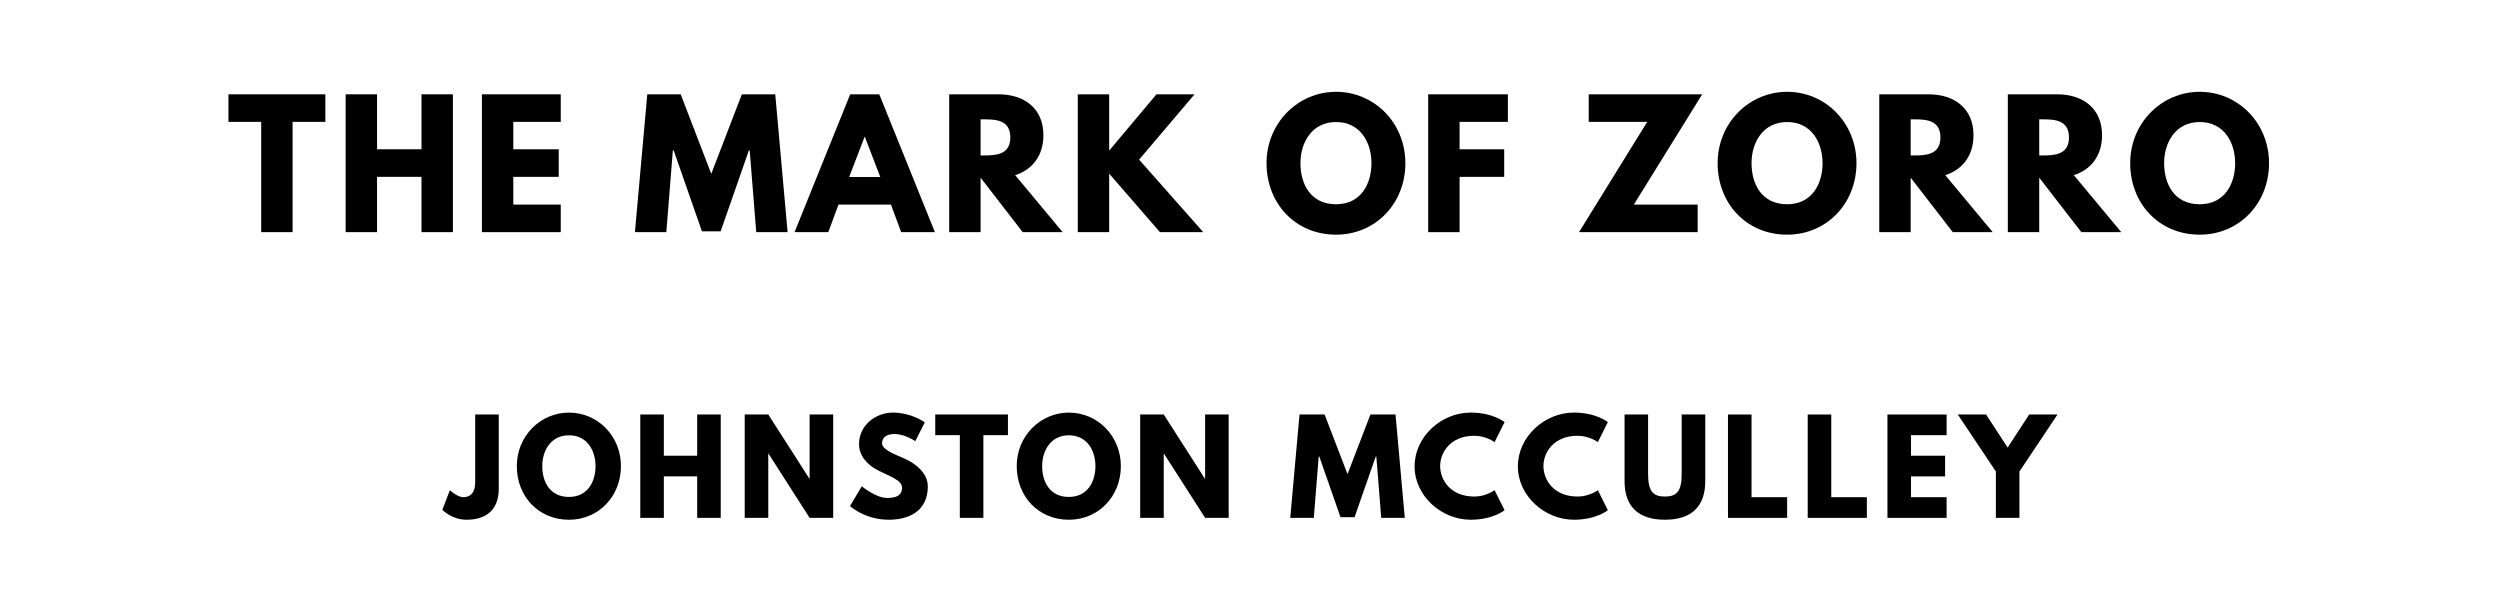
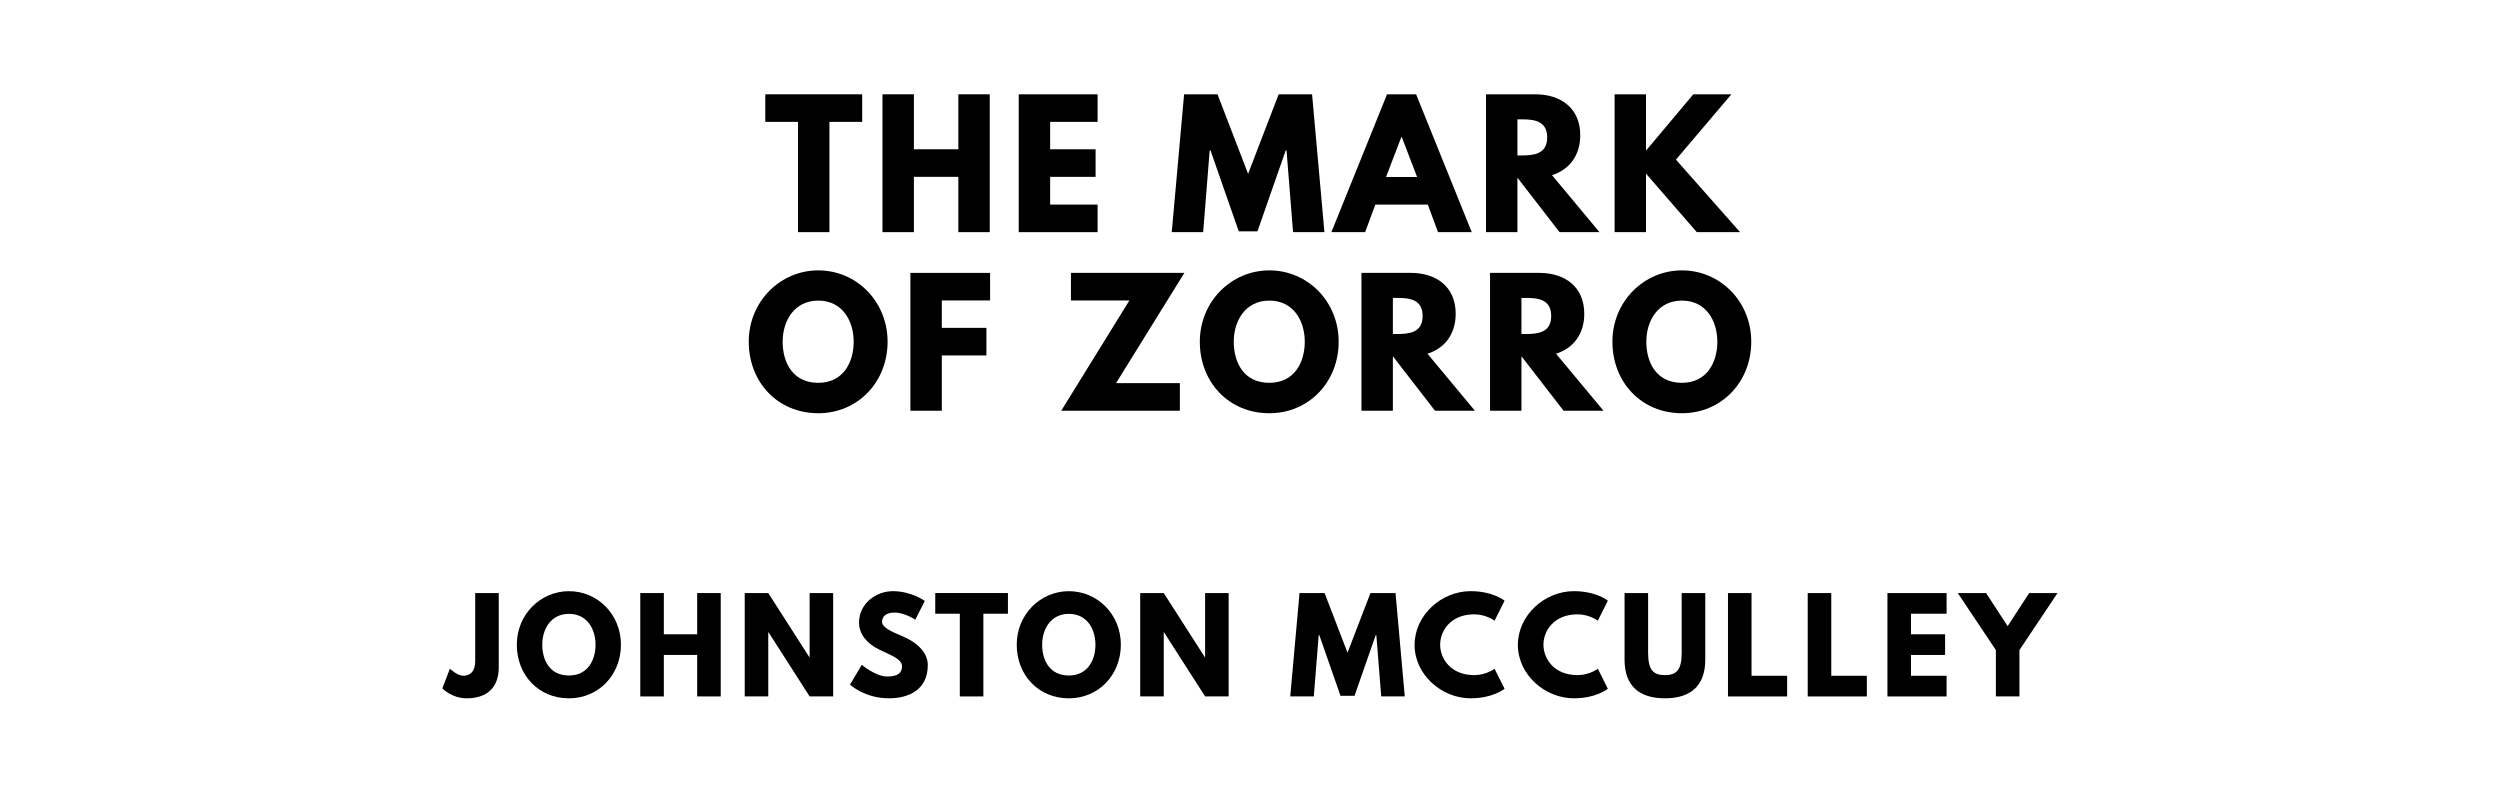
- <svg xmlns="http://www.w3.org/2000/svg" version="1.1" viewBox="0 0 1400 340">
-   <g aria-label="THE MARK OF ZORRO">
-     <path d="M127.93,68.25l0.00-15.44l54.27,0.00l0.00,15.44l-18.34,0.00l0.00,61.75l-17.59,0.00l0.00-61.75l-18.34,0.00z" />
-     <path d="M211.15,99.03l0.00,30.97l-17.59,0.00l0.00-77.19l17.59,0.00l0.00,30.78l24.89,0.00l0.00-30.78l17.59,0.00l0.00,77.19l-17.59,0.00l0.00-30.97l-24.89,0.00z" />
-     <path d="M314.02,52.81l0.00,15.44l-26.57,0.00l0.00,15.35l25.45,0.00l0.00,15.44l-25.45,0.00l0.00,15.53l26.57,0.00l0.00,15.44l-44.16,0.00l0.00-77.19l44.16,0.00z" />
-     <path d="M423.49,130.00l-3.65-45.75l-0.47,0.00l-15.81,45.29l-10.48,0.00l-15.81-45.29l-0.47,0.00l-3.65,45.75l-17.59,0.00l6.92-77.19l18.71,0.00l17.12,44.54l17.12-44.54l18.71,0.00l6.92,77.19l-17.59,0.00z" />
-     <path d="M492.39,52.81l31.16,77.19l-18.90,0.00l-5.71-15.44l-29.38,0.00l-5.71,15.44l-18.90,0.00l31.16-77.19l16.28,0.00z  M492.95,99.12l-8.61-22.46l-0.19,0.00l-8.61,22.46l17.40,0.00z" />
-     <path d="M531.54,52.81l27.60,0.00c14.32,0.00,25.17,7.77,25.17,22.92c0.00,11.60-6.36,19.37-15.81,22.36l26.57,31.91l-22.36,0.00l-23.58-30.50l0.00,30.50l-17.59,0.00l0.00-77.19z  M549.13,87.05l2.06,0.00c6.64,0.00,14.60-0.47,14.60-10.11s-7.95-10.11-14.60-10.11l-2.06,0.00l0.00,20.21z" />
-     <path d="M673.81,130.00l-24.23,0.00l-28.44-32.75l0.00,32.75l-17.59,0.00l0.00-77.19l17.59,0.00l0.00,31.53l26.48-31.53l21.33,0.00l-31.06,36.58z" />
-     <path d="M709.26,91.36c0.00-22.55,17.68-39.95,38.92-39.95c21.43,0.00,38.83,17.40,38.83,39.95s-16.65,40.05-38.83,40.05c-22.83,0.00-38.92-17.50-38.92-40.05z  M728.25,91.36c0.00,11.51,5.52,23.02,19.93,23.02c14.04,0.00,19.84-11.51,19.84-23.02s-6.18-23.02-19.84-23.02c-13.57,0.00-19.93,11.51-19.93,23.02z" />
-     <path d="M844.41,52.81l0.00,15.44l-27.04,0.00l0.00,15.35l24.98,0.00l0.00,15.44l-24.98,0.00l0.00,30.97l-17.59,0.00l0.00-77.19l44.63,0.00z" />
-     <path d="M953.22,52.81l-38.27,61.75l35.74,0.00l0.00,15.44l-66.43,0.00l38.18-61.75l-32.75,0.00l0.00-15.44l63.53,0.00z" />
-     <path d="M961.87,91.36c0.00-22.55,17.68-39.95,38.92-39.95c21.43,0.00,38.83,17.40,38.83,39.95s-16.65,40.05-38.83,40.05c-22.83,0.00-38.92-17.50-38.92-40.05z  M980.86,91.36c0.00,11.51,5.52,23.02,19.93,23.02c14.04,0.00,19.84-11.51,19.84-23.02s-6.18-23.02-19.84-23.02c-13.57,0.00-19.93,11.51-19.93,23.02z" />
-     <path d="M1052.39,52.81l27.60,0.00c14.32,0.00,25.17,7.77,25.17,22.92c0.00,11.60-6.36,19.37-15.81,22.36l26.57,31.91l-22.36,0.00l-23.58-30.50l0.00,30.50l-17.59,0.00l0.00-77.19z  M1069.98,87.05l2.06,0.00c6.64,0.00,14.60-0.47,14.60-10.11s-7.95-10.11-14.60-10.11l-2.06,0.00l0.00,20.21z" />
-     <path d="M1124.38,52.81l27.60,0.00c14.32,0.00,25.17,7.77,25.17,22.92c0.00,11.60-6.36,19.37-15.81,22.36l26.57,31.91l-22.36,0.00l-23.58-30.50l0.00,30.50l-17.59,0.00l0.00-77.19z  M1141.97,87.05l2.06,0.00c6.64,0.00,14.60-0.47,14.60-10.11s-7.95-10.11-14.60-10.11l-2.06,0.00l0.00,20.21z" />
-     <path d="M1192.91,91.36c0.00-22.55,17.68-39.95,38.92-39.95c21.43,0.00,38.83,17.40,38.83,39.95s-16.65,40.05-38.83,40.05c-22.83,0.00-38.92-17.50-38.92-40.05z  M1211.91,91.36c0.00,11.51,5.52,23.02,19.93,23.02c14.04,0.00,19.84-11.51,19.84-23.02s-6.18-23.02-19.84-23.02c-13.57,0.00-19.93,11.51-19.93,23.02z" />
+ <svg xmlns="http://www.w3.org/2000/svg" version="1.1" viewBox="0 0 1400 440">
+   <g aria-label="THE MARK">
+     <path d="M428.56,68.25l0.00-15.44l54.27,0.00l0.00,15.44l-18.34,0.00l0.00,61.75l-17.59,0.00l0.00-61.75l-18.34,0.00z" />
+     <path d="M511.78,99.03l0.00,30.97l-17.59,0.00l0.00-77.19l17.59,0.00l0.00,30.78l24.89,0.00l0.00-30.78l17.59,0.00l0.00,77.19l-17.59,0.00l0.00-30.97l-24.89,0.00z" />
+     <path d="M614.65,52.81l0.00,15.44l-26.57,0.00l0.00,15.35l25.45,0.00l0.00,15.44l-25.45,0.00l0.00,15.53l26.57,0.00l0.00,15.44l-44.16,0.00l0.00-77.19l44.16,0.00z" />
+     <path d="M724.11,130.00l-3.65-45.75l-0.47,0.00l-15.81,45.29l-10.48,0.00l-15.81-45.29l-0.47,0.00l-3.65,45.75l-17.59,0.00l6.92-77.19l18.71,0.00l17.12,44.54l17.12-44.54l18.71,0.00l6.92,77.19l-17.59,0.00z" />
+     <path d="M793.02,52.81l31.16,77.19l-18.90,0.00l-5.71-15.44l-29.38,0.00l-5.71,15.44l-18.90,0.00l31.16-77.19l16.28,0.00z  M793.58,99.12l-8.61-22.46l-0.19,0.00l-8.61,22.46l17.40,0.00z" />
+     <path d="M832.17,52.81l27.60,0.00c14.32,0.00,25.17,7.77,25.17,22.92c0.00,11.60-6.36,19.37-15.81,22.36l26.57,31.91l-22.36,0.00l-23.58-30.50l0.00,30.50l-17.59,0.00l0.00-77.19z  M849.76,87.05l2.06,0.00c6.64,0.00,14.60-0.47,14.60-10.11s-7.95-10.11-14.60-10.11l-2.06,0.00l0.00,20.21z" />
+     <path d="M974.44,130.00l-24.23,0.00l-28.44-32.75l0.00,32.75l-17.59,0.00l0.00-77.19l17.59,0.00l0.00,31.53l26.48-31.53l21.33,0.00l-31.06,36.58z" />
+   </g>
+   <g aria-label="OF ZORRO">
+     <path d="M419.30,191.36c0.00-22.55,17.68-39.95,38.92-39.95c21.43,0.00,38.83,17.40,38.83,39.95s-16.65,40.05-38.83,40.05c-22.83,0.00-38.92-17.50-38.92-40.05z  M438.29,191.36c0.00,11.51,5.52,23.02,19.93,23.02c14.04,0.00,19.84-11.51,19.84-23.02s-6.18-23.02-19.84-23.02c-13.57,0.00-19.93,11.51-19.93,23.02z" />
+     <path d="M554.45,152.81l0.00,15.44l-27.04,0.00l0.00,15.35l24.98,0.00l0.00,15.44l-24.98,0.00l0.00,30.97l-17.59,0.00l0.00-77.19l44.63,0.00z" />
+     <path d="M663.25,152.81l-38.27,61.75l35.74,0.00l0.00,15.44l-66.43,0.00l38.18-61.75l-32.75,0.00l0.00-15.44l63.53,0.00z" />
+     <path d="M671.90,191.36c0.00-22.55,17.68-39.95,38.92-39.95c21.43,0.00,38.83,17.40,38.83,39.95s-16.65,40.05-38.83,40.05c-22.83,0.00-38.92-17.50-38.92-40.05z  M690.90,191.36c0.00,11.51,5.52,23.02,19.93,23.02c14.04,0.00,19.84-11.51,19.84-23.02s-6.18-23.02-19.84-23.02c-13.57,0.00-19.93,11.51-19.93,23.02z" />
+     <path d="M762.42,152.81l27.60,0.00c14.32,0.00,25.17,7.77,25.17,22.92c0.00,11.60-6.36,19.37-15.81,22.36l26.57,31.91l-22.36,0.00l-23.58-30.50l0.00,30.50l-17.59,0.00l0.00-77.19z  M780.01,187.05l2.06,0.00c6.64,0.00,14.60-0.47,14.60-10.11s-7.95-10.11-14.60-10.11l-2.06,0.00l0.00,20.21z" />
+     <path d="M834.42,152.81l27.60,0.00c14.32,0.00,25.17,7.77,25.17,22.92c0.00,11.60-6.36,19.37-15.81,22.36l26.57,31.91l-22.36,0.00l-23.58-30.50l0.00,30.50l-17.59,0.00l0.00-77.19z  M852.01,187.05l2.06,0.00c6.64,0.00,14.60-0.47,14.60-10.11s-7.95-10.11-14.60-10.11l-2.06,0.00l0.00,20.21z" />
+     <path d="M902.95,191.36c0.00-22.55,17.68-39.95,38.92-39.95c21.43,0.00,38.83,17.40,38.83,39.95s-16.65,40.05-38.83,40.05c-22.83,0.00-38.92-17.50-38.92-40.05z  M921.94,191.36c0.00,11.51,5.52,23.02,19.93,23.02c14.04,0.00,19.84-11.51,19.84-23.02s-6.18-23.02-19.84-23.02c-13.57,0.00-19.93,11.51-19.93,23.02z" />
  </g>
  <g aria-label="JOHNSTON MCCULLEY">
-     <path d="M279.30,232.11l0.00,41.54c0.00,11.37-6.46,17.40-18.04,17.40c-8.28,0.00-13.54-5.54-13.54-5.54l4.21-11.02s4.14,3.93,7.51,3.93c3.79,0.00,6.67-2.32,6.67-8.14l0.00-38.18l13.19,0.00z" />
-     <path d="M289.42,261.02c0.00-16.91,13.26-29.96,29.19-29.96c16.07,0.00,29.12,13.05,29.12,29.96s-12.49,30.04-29.12,30.04c-17.12,0.00-29.19-13.12-29.19-30.04z  M303.67,261.02c0.00,8.63,4.14,17.26,14.95,17.26c10.53,0.00,14.88-8.63,14.88-17.26s-4.63-17.26-14.88-17.26c-10.18,0.00-14.95,8.63-14.95,17.26z" />
-     <path d="M371.75,266.77l0.00,23.23l-13.19,0.00l0.00-57.89l13.19,0.00l0.00,23.09l18.67,0.00l0.00-23.09l13.19,0.00l0.00,57.89l-13.19,0.00l0.00-23.23l-18.67,0.00z" />
-     <path d="M430.23,254.07l0.00,35.93l-13.19,0.00l0.00-57.89l13.19,0.00l23.02,35.93l0.14,0.00l0.00-35.93l13.19,0.00l0.00,57.89l-13.19,0.00l-23.02-35.93l-0.14,0.00z" />
-     <path d="M499.93,231.05c10.53,0.00,17.96,5.47,17.96,5.47l-5.33,10.53s-5.75-4.00-11.72-4.00c-4.49,0.00-6.88,2.04-6.88,5.19c0.00,3.23,5.47,5.54,12.07,8.35c6.46,2.74,13.54,8.21,13.54,15.79c0.00,13.82-10.53,18.67-21.82,18.67c-13.54,0.00-21.75-7.65-21.75-7.65l6.60-11.09s7.72,6.53,14.18,6.53c2.88,0.00,8.35-0.28,8.35-5.68c0.00-4.21-6.18-6.11-13.05-9.54c-6.95-3.44-11.02-8.84-11.02-14.88c0.00-10.81,9.54-17.68,18.88-17.68z" />
-     <path d="M523.74,243.68l0.00-11.58l40.70,0.00l0.00,11.58l-13.75,0.00l0.00,46.32l-13.19,0.00l0.00-46.32l-13.75,0.00z" />
-     <path d="M569.37,261.02c0.00-16.91,13.26-29.96,29.19-29.96c16.07,0.00,29.12,13.05,29.12,29.96s-12.49,30.04-29.12,30.04c-17.12,0.00-29.19-13.12-29.19-30.04z  M583.61,261.02c0.00,8.63,4.14,17.26,14.95,17.26c10.53,0.00,14.88-8.63,14.88-17.26s-4.63-17.26-14.88-17.26c-10.18,0.00-14.95,8.63-14.95,17.26z" />
-     <path d="M651.70,254.07l0.00,35.93l-13.19,0.00l0.00-57.89l13.19,0.00l23.02,35.93l0.14,0.00l0.00-35.93l13.19,0.00l0.00,57.89l-13.19,0.00l-23.02-35.93l-0.14,0.00z" />
-     <path d="M773.49,290.00l-2.74-34.32l-0.35,0.00l-11.86,33.96l-7.86,0.00l-11.86-33.96l-0.35,0.00l-2.74,34.32l-13.19,0.00l5.19-57.89l14.04,0.00l12.84,33.40l12.84-33.40l14.04,0.00l5.19,57.89l-13.19,0.00z" />
-     <path d="M825.58,278.07c6.74,0.00,11.37-3.58,11.37-3.58l5.61,11.23s-6.46,5.33-19.02,5.33c-16.35,0.00-31.37-13.33-31.37-29.89c0.00-16.63,14.95-30.11,31.37-30.11c12.56,0.00,19.02,5.33,19.02,5.33l-5.61,11.23s-4.63-3.58-11.37-3.58c-13.26,0.00-19.09,9.26-19.09,16.98c0.00,7.79,5.82,17.05,19.09,17.05z" />
-     <path d="M883.42,278.07c6.74,0.00,11.37-3.58,11.37-3.58l5.61,11.23s-6.46,5.33-19.02,5.33c-16.35,0.00-31.37-13.33-31.37-29.89c0.00-16.63,14.95-30.11,31.37-30.11c12.56,0.00,19.02,5.33,19.02,5.33l-5.61,11.23s-4.63-3.58-11.37-3.58c-13.26,0.00-19.09,9.26-19.09,16.98c0.00,7.79,5.82,17.05,19.09,17.05z" />
-     <path d="M954.95,232.11l0.00,37.33c0.00,14.32-7.86,21.61-22.60,21.61s-22.60-7.30-22.60-21.61l0.00-37.33l13.19,0.00l0.00,33.47c0.00,9.68,2.95,12.49,9.40,12.49s9.40-2.81,9.40-12.49l0.00-33.47l13.19,0.00z" />
-     <path d="M980.86,232.11l0.00,46.32l19.93,0.00l0.00,11.58l-33.12,0.00l0.00-57.89l13.19,0.00z" />
-     <path d="M1025.51,232.11l0.00,46.32l19.93,0.00l0.00,11.58l-33.12,0.00l0.00-57.89l13.19,0.00z" />
-     <path d="M1090.09,232.11l0.00,11.58l-19.93,0.00l0.00,11.51l19.09,0.00l0.00,11.58l-19.09,0.00l0.00,11.65l19.93,0.00l0.00,11.58l-33.12,0.00l0.00-57.89l33.12,0.00z" />
-     <path d="M1096.35,232.11l15.86,0.00l12.07,18.53l12.07-18.53l15.86,0.00l-21.33,31.93l0.00,25.96l-13.19,0.00l0.00-25.96z" />
+     <path d="M279.30,332.11l0.00,41.54c0.00,11.37-6.46,17.40-18.04,17.40c-8.28,0.00-13.54-5.54-13.54-5.54l4.21-11.02s4.14,3.93,7.51,3.93c3.79,0.00,6.67-2.32,6.67-8.14l0.00-38.18l13.19,0.00z" />
+     <path d="M289.42,361.02c0.00-16.91,13.26-29.96,29.19-29.96c16.07,0.00,29.12,13.05,29.12,29.96s-12.49,30.04-29.12,30.04c-17.12,0.00-29.19-13.12-29.19-30.04z  M303.67,361.02c0.00,8.63,4.14,17.26,14.95,17.26c10.53,0.00,14.88-8.63,14.88-17.26s-4.63-17.26-14.88-17.26c-10.18,0.00-14.95,8.63-14.95,17.26z" />
+     <path d="M371.75,366.77l0.00,23.23l-13.19,0.00l0.00-57.89l13.19,0.00l0.00,23.09l18.67,0.00l0.00-23.09l13.19,0.00l0.00,57.89l-13.19,0.00l0.00-23.23l-18.67,0.00z" />
+     <path d="M430.23,354.07l0.00,35.93l-13.19,0.00l0.00-57.89l13.19,0.00l23.02,35.93l0.14,0.00l0.00-35.93l13.19,0.00l0.00,57.89l-13.19,0.00l-23.02-35.93l-0.14,0.00z" />
+     <path d="M499.93,331.05c10.53,0.00,17.96,5.47,17.96,5.47l-5.33,10.53s-5.75-4.00-11.72-4.00c-4.49,0.00-6.88,2.04-6.88,5.19c0.00,3.23,5.47,5.54,12.07,8.35c6.46,2.74,13.54,8.21,13.54,15.79c0.00,13.82-10.53,18.67-21.82,18.67c-13.54,0.00-21.75-7.65-21.75-7.65l6.60-11.09s7.72,6.53,14.18,6.53c2.88,0.00,8.35-0.28,8.35-5.68c0.00-4.21-6.18-6.11-13.05-9.54c-6.95-3.44-11.02-8.84-11.02-14.88c0.00-10.81,9.54-17.68,18.88-17.68z" />
+     <path d="M523.74,343.68l0.00-11.58l40.70,0.00l0.00,11.58l-13.75,0.00l0.00,46.32l-13.19,0.00l0.00-46.32l-13.75,0.00z" />
+     <path d="M569.37,361.02c0.00-16.91,13.26-29.96,29.19-29.96c16.07,0.00,29.12,13.05,29.12,29.96s-12.49,30.04-29.12,30.04c-17.12,0.00-29.19-13.12-29.19-30.04z  M583.61,361.02c0.00,8.63,4.14,17.26,14.95,17.26c10.53,0.00,14.88-8.63,14.88-17.26s-4.63-17.26-14.88-17.26c-10.18,0.00-14.95,8.63-14.95,17.26z" />
+     <path d="M651.70,354.07l0.00,35.93l-13.19,0.00l0.00-57.89l13.19,0.00l23.02,35.93l0.14,0.00l0.00-35.93l13.19,0.00l0.00,57.89l-13.19,0.00l-23.02-35.93l-0.14,0.00z" />
+     <path d="M773.49,390.00l-2.74-34.32l-0.35,0.00l-11.86,33.96l-7.86,0.00l-11.86-33.96l-0.35,0.00l-2.74,34.32l-13.19,0.00l5.19-57.89l14.04,0.00l12.84,33.40l12.84-33.40l14.04,0.00l5.19,57.89l-13.19,0.00z" />
+     <path d="M825.58,378.07c6.74,0.00,11.37-3.58,11.37-3.58l5.61,11.23s-6.46,5.33-19.02,5.33c-16.35,0.00-31.37-13.33-31.37-29.89c0.00-16.63,14.95-30.11,31.37-30.11c12.56,0.00,19.02,5.33,19.02,5.33l-5.61,11.23s-4.63-3.58-11.37-3.58c-13.26,0.00-19.09,9.26-19.09,16.98c0.00,7.79,5.82,17.05,19.09,17.05z" />
+     <path d="M883.42,378.07c6.74,0.00,11.37-3.58,11.37-3.58l5.61,11.23s-6.46,5.33-19.02,5.33c-16.35,0.00-31.37-13.33-31.37-29.89c0.00-16.63,14.95-30.11,31.37-30.11c12.56,0.00,19.02,5.33,19.02,5.33l-5.61,11.23s-4.63-3.58-11.37-3.58c-13.26,0.00-19.09,9.26-19.09,16.98c0.00,7.79,5.82,17.05,19.09,17.05z" />
+     <path d="M954.95,332.11l0.00,37.33c0.00,14.32-7.86,21.61-22.60,21.61s-22.60-7.30-22.60-21.61l0.00-37.33l13.19,0.00l0.00,33.47c0.00,9.68,2.95,12.49,9.40,12.49s9.40-2.81,9.40-12.49l0.00-33.47l13.19,0.00z" />
+     <path d="M980.86,332.11l0.00,46.32l19.93,0.00l0.00,11.58l-33.12,0.00l0.00-57.89l13.19,0.00z" />
+     <path d="M1025.51,332.11l0.00,46.32l19.93,0.00l0.00,11.58l-33.12,0.00l0.00-57.89l13.19,0.00z" />
+     <path d="M1090.09,332.11l0.00,11.58l-19.93,0.00l0.00,11.51l19.09,0.00l0.00,11.58l-19.09,0.00l0.00,11.65l19.93,0.00l0.00,11.58l-33.12,0.00l0.00-57.89l33.12,0.00z" />
+     <path d="M1096.35,332.11l15.86,0.00l12.07,18.53l12.07-18.53l15.86,0.00l-21.33,31.93l0.00,25.96l-13.19,0.00l0.00-25.96z" />
  </g>
</svg>
